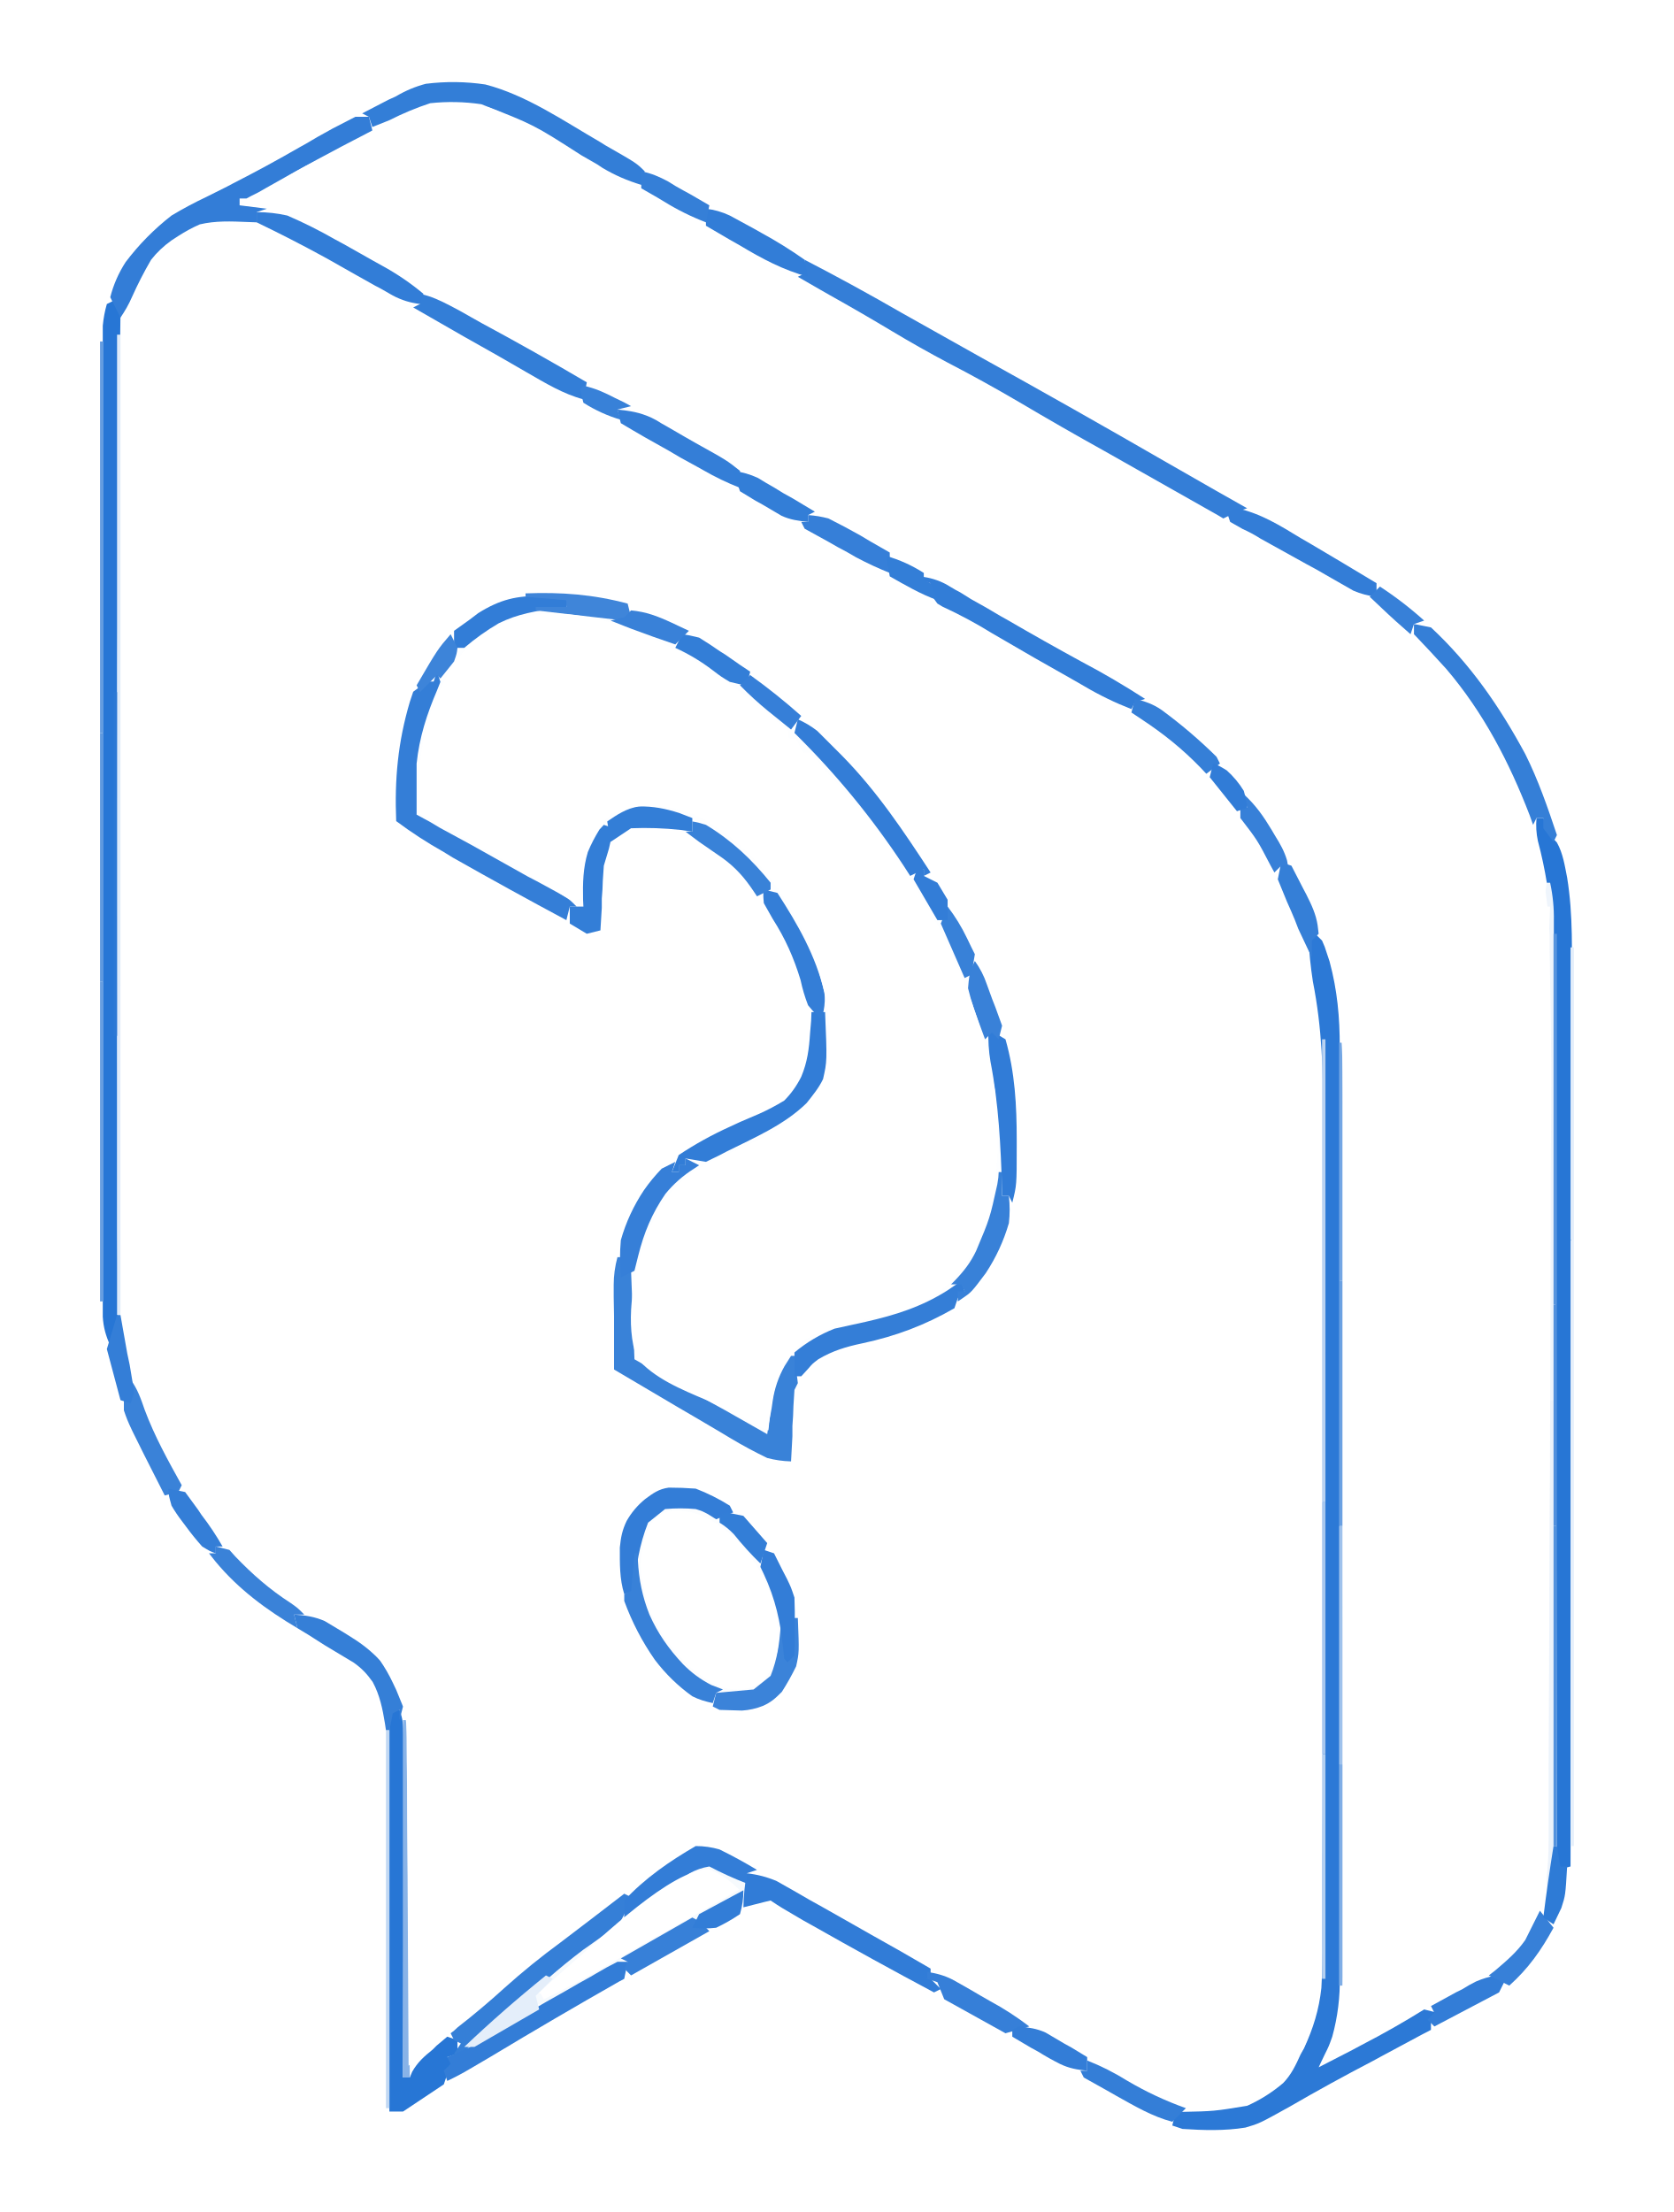
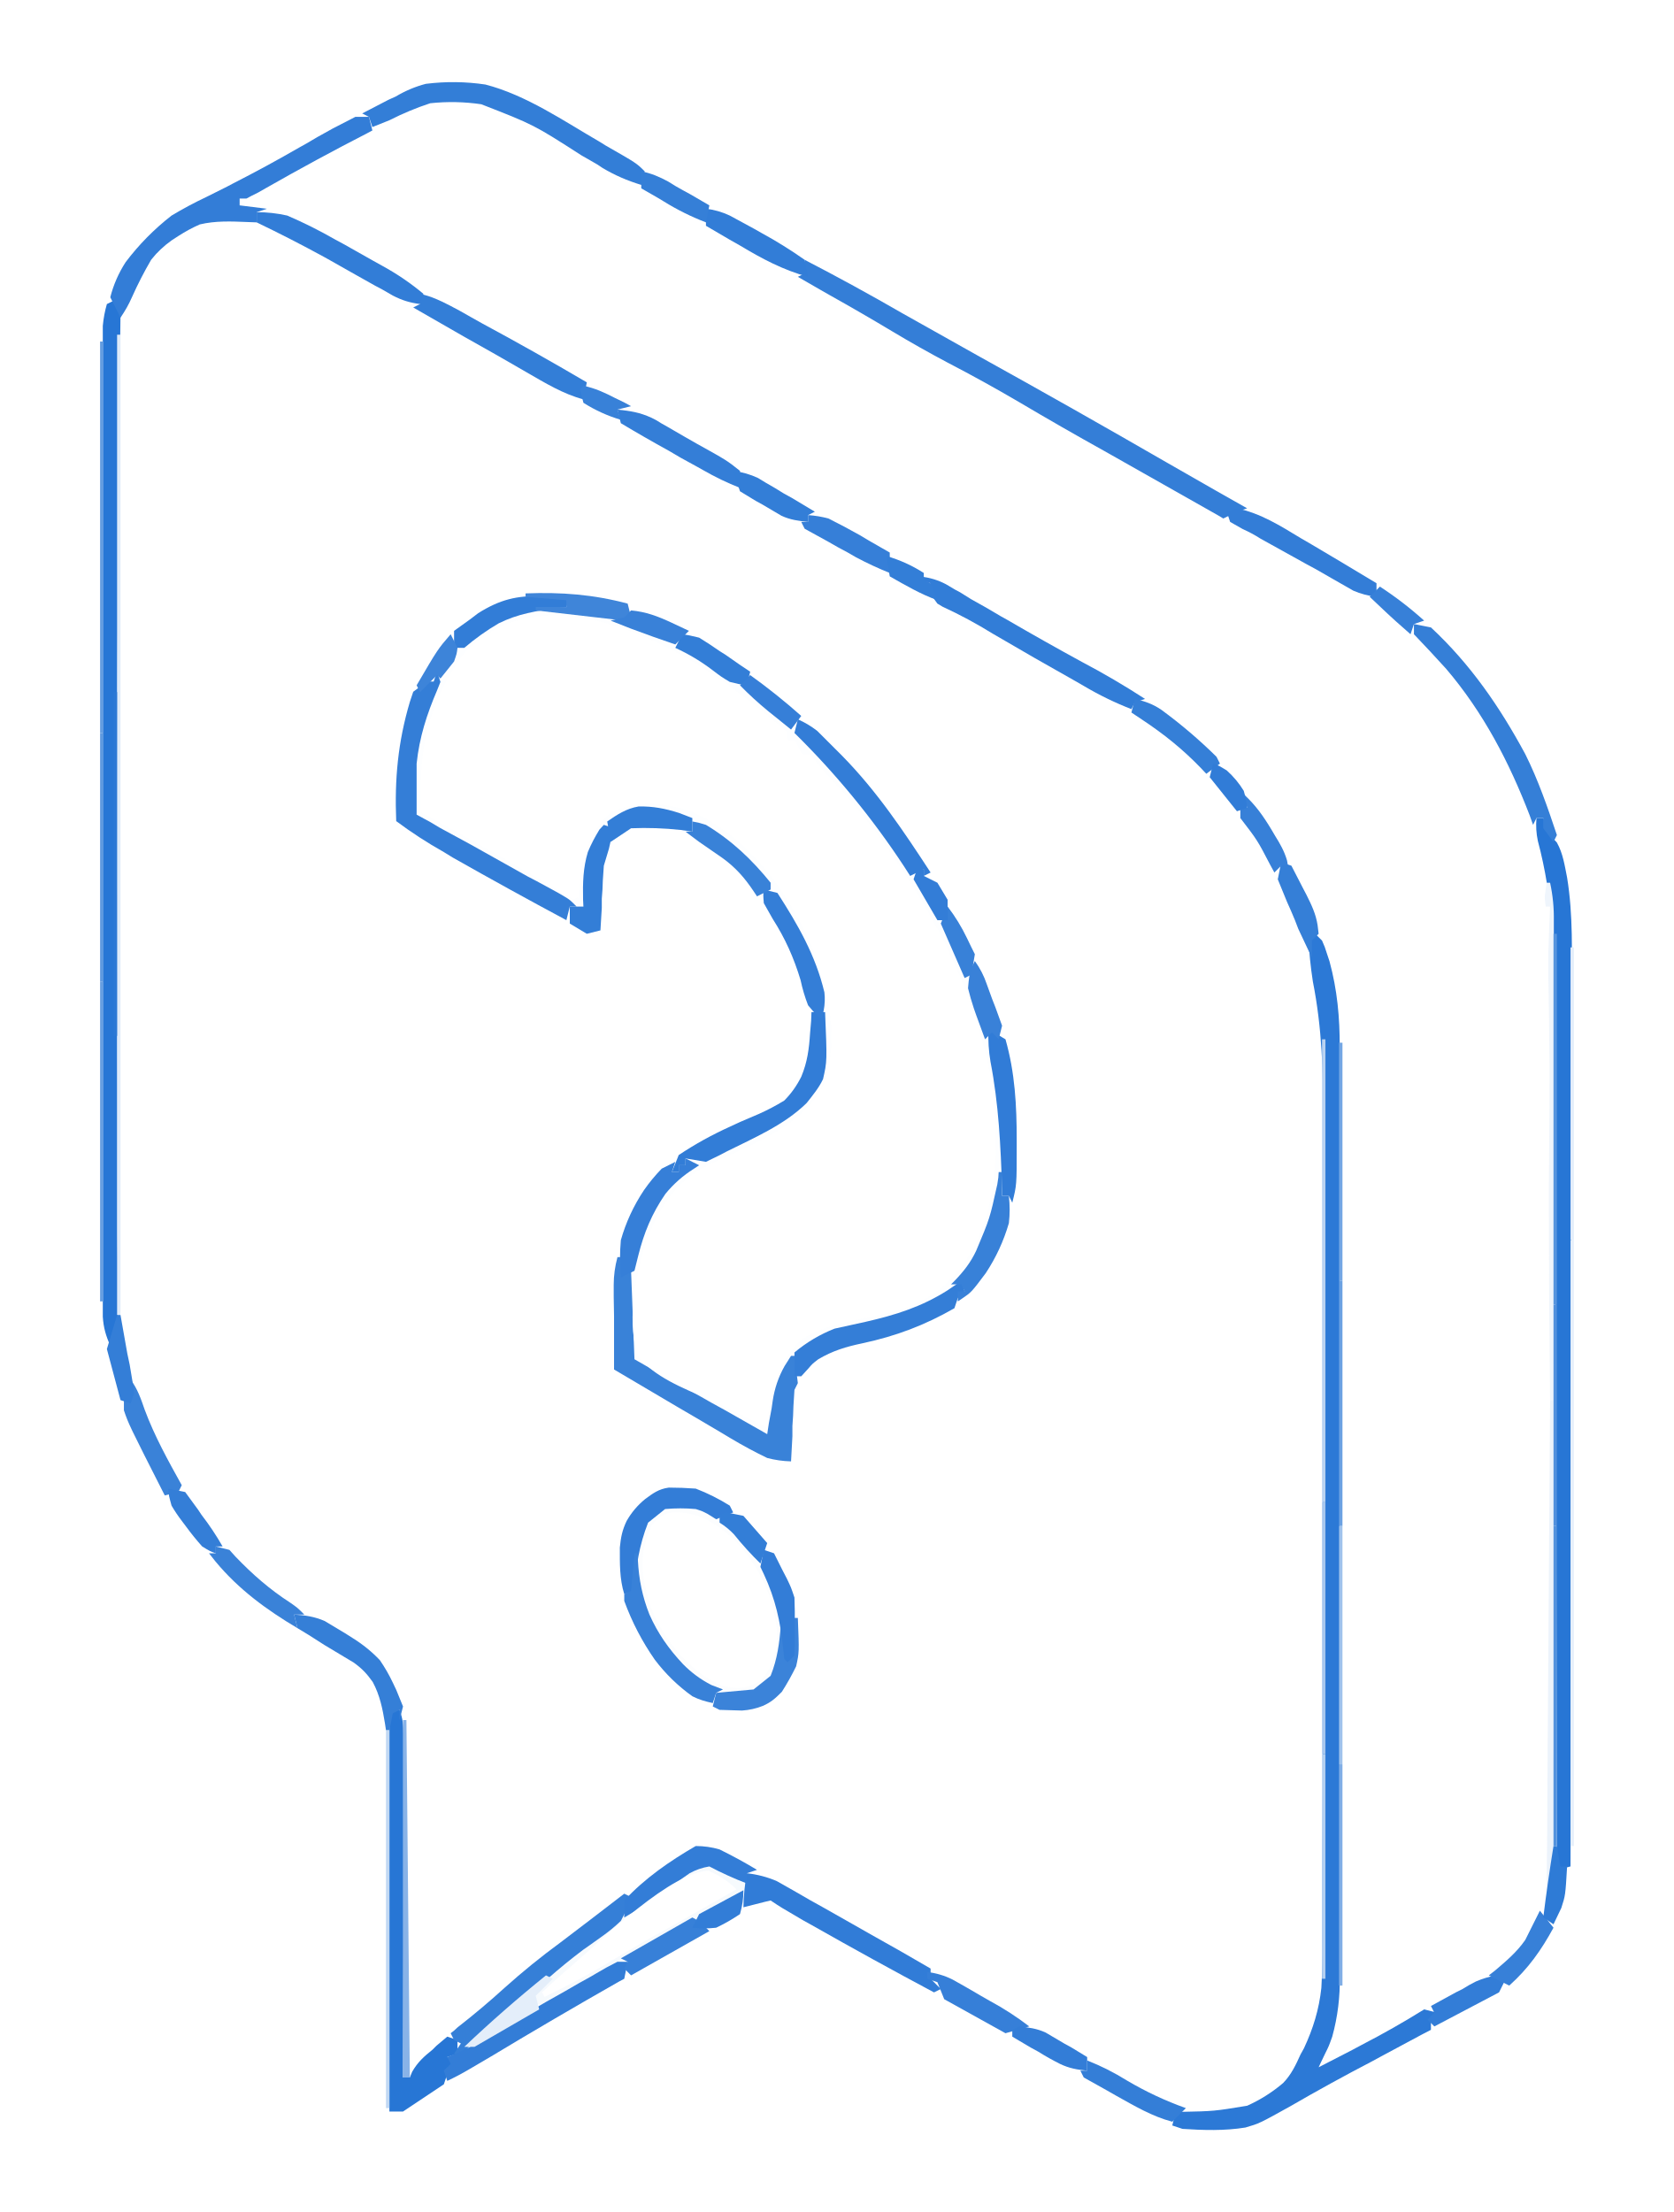
- <svg xmlns="http://www.w3.org/2000/svg" data-slopcamera-line-weight="1.5" width="529" height="699" viewBox="23.938 24.683 481.124 649.822">
+ <svg xmlns="http://www.w3.org/2000/svg" data-slopcamera-line-weight="2.5" width="529" height="699" viewBox="28.522 24.669 471.956 649.85">
  <defs>
    <mask id="a" width="529" height="699" x="0" y="0" mask-type="luminance" maskContentUnits="userSpaceOnUse" maskUnits="userSpaceOnUse">
      <path d="M0 0h529v699H0z" />
      <path d="M0 0h529v699H0zm133.4 53.2-8 4.2-3 1.6q-13.8 7.3-27.1 15-6.7 3.8-13.7 7.5l-1.8 1-7.4 3.8c-5 2.5-8.8 5.5-12.5 9.5q-5.7 6.7-8.9 14.8c-2.7 8.6-3.1 16.8-3.1 25.8v23.2l-.1 22.4v106l-.1 41.6V383c-.1 18.8.6 36.7 6.8 54.6 5.6 15.2 13.8 29.6 24 42.2L83 485l2 2.3c8.8 9.4 20 16 31.3 22 4 2.1 7.6 4.3 10.7 7.7q2.6 4.3 4 9 .7 6 .5 11.9v3.4l.1 9.4v9.9l.1 18.6.1 21.2.2 43.6 5 1 2.4-1.7c10.9-7.5 22.3-14 33.9-20.6l12-7q11.6-6.7 23.5-13.2l1.8-1 1.7-1q15-8.3 29.7-17.5c3 .6 5.3 1.6 8 3l2.3 1.3 2.5 1.5 2.7 1.4 22.3 12.6 24.1 13.5c16.2 8.8 16.2 8.8 22.6 12.5l1.8 1 11 6.2 2.7 1.6 5.4 3.2c10 5.9 10 5.9 20.8 9.7q2.8.3 5.7.1h2q7.3-.4 14.2-3.2 8.2-4 16-8.6 8.2-4.7 16.6-9L439 621l1.7-1 11.1-6 2.8-1.5c5-2.8 9.1-5.7 13-9.9q5.4-6.5 8.6-14.5 5.4-15.7 5-32.5V324.8c0-21.6-.6-42.3-7.9-62.9q-8.5-23.4-24.5-42.5L442 212l-2-2.3c-12.2-12.8-27.6-20.6-43-29l-16-9-19-10.7-19.2-10.8q-25.2-14.4-50.6-28.4-11.4-6.3-22.6-13-10.3-6-20.7-11.6-25.3-13.9-50.2-28.4-10.9-6.4-21.9-12.5l-2.2-1.3c-4.5-2.5-8.7-4.6-13.7-5.6-10-1.2-18.3-.3-27.5 3.8" />
      <path d="M91 89c8.6 1.8 16 6 23.5 10.3l3.8 2.1 28.2 16q22.6 13.1 45.6 25.8 26.5 14.7 52.9 29.8 17.3 10 34.8 19.7l13.7 7.6 12.5 7q16 9 32 18.3l8.4 4.8c9.8 5.5 17.8 11.6 25.6 19.6l2.4 2.5c10.4 10.8 17.6 23.5 23.7 37q7 15.6 8.9 32.5.6 13.2.4 26.4v55.9l.1 46v85.3l.1 24.3v45.8c0 5.2-.5 9.7-2.3 14.6-2.4 6-5.2 11.6-9.3 16.7-2.3 2.3-2.3 2.3-5 4l-1.8 1.1q-3.5 1.9-7.2 2.9-3.8.5-7.4.5h-1.8c-3.8 0-7-.8-10.6-2.1q-8.4-3.8-16.1-8.7l-6.4-3.8-1.7-1-18.4-10.4-3.4-1.9-5.2-2.8-17.9-10-1.5-.9-23.6-13.3-24.6-13.9L228 568c-2.6 0-4.5.3-7 1q-5 3-9.7 6.5l-2.7 2-7.6 5.5-1.9 1.4L189 592l-1.6 1.3Q162.5 612.8 139 634h-1v-1.6l-.2-38.5v-18.6l-.2-16.3v-21c-.1-5-.8-9.2-2.5-13.9q-2.3-6.4-6.1-12c-3.7-3.8-8.2-6.1-12.8-8.5C105.4 498 96.3 492 88 483l-2.7-2.7C75.1 469.8 68 457.2 62 443.8Q56.4 431 54 417l-.1-5.3v-20.3l-.1-11v-33.8l-.1-46.3v-13.5l-.1-43.1-.1-44.3v-46.1l-.1-10.8v-15.1c0-4.5.3-8.4 1.7-12.7 2.2-5.4 4.6-10.4 8.3-15 3.2-3.4 6.3-6.4 10.4-8.7 5.5-2.5 11.3-2.8 17.2-2m73.6 112.6c-6 3.2-11.3 6.8-15.9 12q-7 9.2-10.7 20.4c-3.2 10.7-3.3 20.9-3 32q9.6 6.5 19.6 12l4.5 2.6 3.1 1.7 11.3 6.4 4.7 2.7 4.4 2.5 2.8 1.6 2.4 1.4q3 1.4 6.2 2.1l1-1v-1.6q0-3.8.3-7.4v-2.5q0-5 1.5-9.8 1.5-3 3.2-5.7c2.3-2 2.3-2 4-3 4.3-.3 8.4-.4 12.6.7q7.4 2.8 13.7 7.8 3.6 3 6.7 6.5l1.8 2c6.9 8 11.5 17.1 15.4 27 2 6.3 2.4 12.8 2.2 19.5q-.4 4.4-2 8.6-2.2 4.4-5.7 7.6c-3.8 3-8.4 4.7-12.8 6.6-12.2 5.6-12.2 5.6-22.9 13.7q-5.1 5.3-8.5 11.9-4.1 9.1-5.5 19.1-.3 7.3-.1 14.6v4l.1 9.4q16.6 9.9 33.5 19.3l1.6.8 4.3 2.4 7.6 4.5h5v-1.8q0-4.2.3-8.3v-2.8c.1-3.6.3-6.8 1.4-10.2q1.8-3.5 4.6-6.1 3-2.3 6.8-3.5l7-1.8 5.2-1.3 2.5-.6c6.4-1.7 12.3-3.8 18-7.4q6.5-4.6 11.2-11.2c3.6-6.3 6.8-12.8 8.1-20q1.5-9.7 1.2-19.7v-2c0-9.4-.6-18.2-3.3-27.3l-.6-2c-5.7-20.2-15.4-38.9-27.4-56l-1.4-2q-8.6-12.4-19-23.4l-3.3-3.4c-13.2-14-28-26.5-45.3-35.2q-6.3-2.9-13-5l-2.6-1c-7.4-2.5-14.4-3.3-22.2-3.3-5.3 0-9.8.8-14.6 3M213 462c-2.9 1.7-5.3 3.2-7.5 5.7-2 2.8-3.4 5-4.5 8.3-.3 5.6-.5 11.5.6 17 2.2 7.3 5.9 14.4 10.3 20.7q5 5.8 11.5 9.8l6.6 3.5q4.5.5 9 0c2.3-.7 4.1-1.5 6.2-2.7q3.5-2.7 5.9-6.5c1-2 1.5-3.6 1.9-5.8q1-10.6-1.9-21-3-7.6-8.1-14l-1.5-2c-3.2-4.1-7-7-11.3-9.7q-3.4-2-7.2-3.3c-2.7-.2-2.7-.2-5.3-.1H215z" />
      <path d="M151.1 53.6h3.1c5.5.3 10.7 2.3 15.8 4.4q6.6 3.4 13 7.3l3.7 2 7.5 4.5 16.1 9.3 5.3 3q13 7.5 26 14.6l34 19.2 12.3 7.1 1.8 1q13.2 7.6 26.4 14.7 10.6 5.7 20.8 11.7l22.2 12.5 24 13.6 14 7.8c16.8 8.9 32.4 18.2 45.2 32.2q17.6 20.9 27 46.6l1.7 4.9.7 2c1.4 5 1.5 9.6 1.5 14.7l-.2 2.3-1 2h2v205.1l.1 25.8v42.3c0 16.7 0 16.7-2 22.5q-3.8 8.3-10.3 14.9c-4.8 4.4-10.7 7.2-16.4 10.1l-7.8 4.2q-16 9-32.6 17.1l1.4-4.2.7-2.3 1.9-4.8c2.3-6.2 3-12.8 3.3-19.3V354c0-17.2-.6-33.3-5.3-50l-.8-3c-4.2-15.1-12.1-29.3-21.2-42-8-10.5-17-19.9-28.1-27-9.2-5.8-18.9-10.9-28.4-16.1L306 203q-13.4-7.8-27-15.3-13-7.2-26-14.7-18.2-10.5-36.6-20.6l-14.3-8-15-8.3-49.8-28.2-2.7-1.5L122 99c-10-6-19.5-11.2-30.9-13.6L89 85v-2l2.2-1.2 8.5-4.5 3.8-2 20-10.9 3-1.6 5.6-3.1c6.3-3.5 11.7-6 19-6" />
      <path fill="#020202" d="M193 204.6c12.3 3 24.2 8.7 34.7 15.5 15.8 10.5 30.3 23.3 42.1 38.2l4.1 5c13.5 16 24 35.2 31.4 54.7q4.5 12.7 6.7 26l.3 1.7c1.5 9.2 1.6 19.5 0 28.7L311 379l-.8 3c-1.8 5.8-3.9 11-7.4 15.9Q298 403.7 292 408c-5 2.6-10.4 3.9-15.8 5.1-10.7 2.3-10.7 2.3-20.6 6.6q-3 2.3-5.2 5.4c-2.1 3.8-3.4 7.4-4.1 11.7q-.9 5.1-1.3 10.2-15.3-7.4-30-16l-1.6-1c-8.1-4.7-8.1-4.7-9.4-6-.8-26-.8-26 1.6-34q3.2-9.2 9.4-17c5.4-5.5 12-8.7 18.9-12l2-1c9.6-4.6 9.6-4.6 18.1-10.8q3-3.3 5.1-7.3c2-6.7 1.5-14.2 1.1-21.2q-1-9.8-5.2-18.7c-4.1-8.7-9.3-17-16-24-5.1-4.9-10.7-9.4-17.2-12.3l-1.8-.7-1.7-.7c-3.5-1.1-6.6-1.4-10.2-1.4l-4.1.1-8 5c-2 3.2-3.6 6.1-4.4 9.9q-1 6.5-1.6 13.1c-5.8-1.6-10.8-4.4-16-7.3l-2.9-1.6q-15.7-8.8-31.1-18.1c-.4-11.2.6-21 3.8-31.7 2-5.9 5.2-10.8 9-15.7 3.8-4.5 8-7.7 13-10.7 7.8-3.7 18.9-2.6 27.3-1.3" />
      <path fill="#f6f6f6" d="m405 299 2 2c.8 1.8.8 1.8 1.5 4l.7 2.1c2.3 8.5 3 16.4 3 25.2v272.9q.2 9.1-2.2 17.8c-1 2.8-1 2.8-2.1 5l-1.1 2.3-.8 1.7 9.9-5.1 2.8-1.5q9.3-4.8 18.3-10.4l4 1-2 3v2l-2.7 1.4L424 629l-2.2 1.2q-12.3 6.4-24.2 13.3c-9 5-9 5-13.1 6.2-6.1 1-12.4.8-18.5.4l-3-1 1-4h1.5c9.8-.2 9.8-.2 19.5-1.8q5.8-2.6 10.6-6.7c2.4-2.5 3.7-5.3 5.1-8.4l1-1.8c2.7-5.8 4.4-11.3 5.1-17.7q.4-7 .3-14V572l.1-22V446.5l.1-40.7v-52.2c.1-13.8-.3-27-3-40.6q-1-6.5-1.3-12.9z" />
      <path fill="#040404" d="M214 467h9c5.4 2.8 10.2 5.8 14.3 10.3q6.3 7.4 9.8 16.5c1 3.5 1.2 6.6 1.2 10.1v1.9q.2 4.9-1.5 9.3c-1.5 2.4-2.4 3.6-4.5 5.3L240 522q-4.5.4-9 0-4.3-1.3-8-4-6.8-5.6-11.3-13l-2.7-5-1-1.9q-1.4-2.8-2-6.1-.4-8 0-16c3.7-5.8 3.7-5.8 6.3-7.9z" />
      <path fill="#fbfbfb" d="M470 265h2l2.1 4.4c.8 1.6.8 1.6 1.9 2.8 1.8 3.2 2.3 6.8 3 10.3 1.8 11 1.4 22.2 1.3 33.3V412l-.1 40.9v15.2L480 573l-4 1v-1.7l-.2-102.3v-14.8l-.2-39.6V375l-.1-25v-27.3c0-17.2-.6-34.2-5.1-51q-.7-3.3-.4-6.7" />
      <path fill="#fcfcfc" d="m52 113 2 1v3l-.5 40.4v5.5Q53 218.3 53 274v9.6l.1 61.4v42l.1 10.6v13.5q0 2.5-.2 4.9c-1 2.4-1 2.4-2 4-1.3-2.9-2-5.3-2.2-8.5V120.4q.3-3.3 1.2-6.4z" />
      <path fill="#ececec" d="M255 101q14.5 7.5 28.7 15.7l22.8 12.8q27.6 15.3 54.8 31l14.5 8.3 5.3 3 2.3 1.3 1.6.9-3 1-4 2-1.5-.9-33.4-18.9q-12.6-7-25.1-14.4-10.4-6.1-21-11.6-8.3-4.4-16.3-9.2-9-5.4-18.3-10.6l-2.8-1.6-6.6-3.8 2-1z" />
      <path fill="#0a0a0a" d="M224 572q3.9.5 7.5 2.2l2.3 1.4 2.4 1.3 1.8 1.1-1 3-1.6.9q-21 11.3-41.5 23.4L179 614l-4-1c1.9-4 4.3-7 7.3-10.4 9-9 20.5-16 31-23.1z" />
      <path fill="#fbfbfb" d="M134 527h2c1 2.8 1.1 4.5 1.1 7.3V596l-.1 39h2l.7-1.7c1.6-2.8 3.5-4.5 6-6.5q1.1-1.2 2.4-2.2l1.9-1.6 3 1v4l-3 1 3 2-1.4 1.3-1.6 1.7-1 3-12 8h-4V528z" />
      <path fill="#e6e6e6" d="M200 394h1l1 5 2-1 1 26 7 4 2.4 1.3 11 6.2 2.1 1.2 4 2.2L244 446l.5-3.3.8-4.3.3-2.1q.8-5.5 3.5-10.3l1.9-3h1l1 8-1 2-.3 4.8-.1 2.8-.2 3v3l-.4 7.4q-3.6-.1-7-1-5.4-2.6-10.6-5.7l-3-1.8-7.8-4.6-4.8-2.8L199 427v-15.7l-.1-5.7v-3.5q0-4 1.1-8.1" />
      <path fill="#eee" d="M123 59h4l1 4-1.5.8q-15 7.7-29.9 16.2l-2.1 1.2-2 1-1.5.8h-2v2l8 1-3 1v3l-2.7-.1c-4.8-.2-9.4-.4-14 .7Q74.1 92 71 94l-2 1.3q-3.5 2.5-6 5.7-3.1 5.3-5.6 10.9c-1 2.3-2 4-3.4 6.1l-3-6q1.4-5.5 4.5-10.3Q61.3 94 69 88q5-3 10.3-5.5l6-3 1.7-.9q10-5.1 19.7-10.7l1.8-1 1.7-1 1.7-1 4.5-2.5z" />
      <path fill="#ececec" d="m147 222 1 3-1 2.5c-3 7-5.2 13.8-6 21.5v15l2.2 1.2 1.5.8 3.2 1.9 9.2 5 16.6 9.3 2.5 1.3 4.6 2.5 2 1.1 1.7 1c1.5.9 1.5.9 3.5 2.9h-2l-1 4q-16.8-9-33.4-18.4L149 275q-7.3-4.1-14-9.1c-.5-12.3.5-23.2 4-35l1-3 4-3h2z" />
      <path fill="#ededed" d="M161.2 49.5c12 3.1 23 10.7 33.7 16.9l1.6 1c9.1 5.2 9.1 5.2 11.5 7.6l-1 4c-4.2-1.3-7.7-2.8-11.4-5l-1.5-1-4.7-2.7c-14-9-14-9-29.4-15q-7.5-1.1-15-.3-6.1 2-12 5l-5 2-1-3-2-1 7.7-4 2.2-1q4.2-2.5 8.8-3.7 8.8-1.1 17.5.2" />
      <path fill="#efefef" d="M289 194c2.8.4 5 1 7.5 2.3l2.7 1.6 1.5.8 3.2 2q4.4 2.4 8.7 5l1.8 1q11 6.4 22 12.4 9.5 5 18.6 10.9l-3 1-1 2q-7.2-2.8-13.8-6.7l-2.6-1.5q-12.3-6.9-24.4-14-7.1-4.4-14.7-7.9l-1.5-.9c-1.2-1.6-1.2-1.6-2-3v-3l-3-1z" />
      <path fill="#ebebeb" d="m434 208 5 1c11.6 10.8 20.2 23.3 27.7 37.2 3.8 7.6 6.6 15.7 9.3 23.8l-1 2-3-4v-3h-2l-1 2-1-2.8c-6-15.6-13.6-30.2-24.5-43q-4.7-5.2-9.5-10.2z" />
      <path fill="#f0f0f0" d="M238 575q4.6.5 8.8 2.3l3 1.7 1.6.9 5.2 3 3.6 2 9 5.1 5.1 2.9q9 5 17.7 10.1v3l3 3-2 1q-18-9.6-35.8-19.7l-2.7-1.5C248 585 248 585 245 583l-1.7.4-6.3 1.6q.1-5 1-10" />
      <path fill="#ebebeb" d="m202 581 2 1q-1.2 3.7-3 7c-1.9 1.8-3.5 3.1-5.6 4.6l-3.5 2.5-2 1.4q-5.3 4-10.3 8.4l-2.2 1.8-6.4 5.3-2 1.7-5.9 5-1.7 1.4q-4.3 3.4-7.4 7.9l-2-1 2-3-2-1-1-2q1-.7 2-1.7 7.2-5.6 13.9-11.7 7.8-7 16.4-13.3l8.8-6.7z" />
      <path fill="#efefef" d="M257 322h4c.6 14.4.6 14.4-.6 19.7-1.3 2.7-3 4.7-4.8 7C249 355.2 240 359 232 363l-1.9 1-4.1 2-6-1v2h-2v2h-2l2-5q7.2-4.8 15.2-8.4l2.8-1.3 5.6-2.4q3.8-1.7 7.4-3.9 3-3 5-7c1.8-4.3 2.3-8.2 2.6-12.9l.3-3.5z" />
      <path fill="#eee" d="M200 601h3l-1 5-1.5.8q-19 10.8-37.6 22l-1.7 1-4.6 2.7q-3.2 1.9-6.6 3.5l-1-3 2-2-1-2 3.1-1.3q5.1-2.2 10-5.4 10.6-6.6 21.6-12.7l3.8-2.2 3.6-2 1.7-1q3-1.8 6.2-3.4" />
      <path fill="#ededed" d="M142 111c3.3.7 6 2 8.9 3.5l3 1.6 3 1.7 3.2 1.8Q175.7 128 191 137l-1 5c-6-1.6-11.2-4.8-16.6-7.9l-4.5-2.6-4.7-2.7-9.4-5.3L140 115l2-1z" />
      <path fill="#ececec" d="m301 401 1 3-2 2-1 3c-8.7 5-17.2 8.2-27 10.3-4.8 1-8.8 2.2-13 4.7-1.7 1.3-1.7 1.3-2.9 2.7L254 429h-2v-7q5.4-4.5 11.8-7l9.1-2c8.8-2 16.4-4.4 24-9.2z" />
      <path fill="#eee" d="M253 236q3 1.3 5.7 3.4l5.4 5.4 2 2c10.2 10.4 18 22.1 25.9 34.2l-2 1v-2l-4 2-1.8-2.8q-14-21.3-32.2-39.2z" />
      <path fill="#efefef" d="M94 87q4.6 0 9 1 7.2 3.1 14 7l2.6 1.4 8.5 4.8 2.7 1.5q6.6 3.6 12.2 8.3l-1 3c-3-.4-5.3-1.1-8-2.5l-3.3-1.9-1.9-1-5.7-3.2-7.6-4.3-1.8-1Q104 94.8 94 90z" />
      <path fill="#eee" d="M215 461.7q4 0 8 .3 5.2 2 10 5l1 2-5 2-2.4-1.5c-1.7-.9-1.7-.9-3.6-1.5q-4.5-.4-9 0l-5 4c-2.6 6.6-3.6 12.9-4 20l-3 1c-1.4-4.5-1.3-9-1.3-13.7.3-3 .7-5.1 2-7.8q2.1-3.7 5.4-6.4c2.3-1.7 4-3 7-3.4M382 174c7 1.5 12.7 5.1 18.8 8.8l3.1 1.8 9.1 5.4 3 1.8 7 4.2v4q-3.6-.4-6.8-1.8l-6.3-3.6-4.7-2.7-2.6-1.4-13.7-7.6q-2.5-1.6-5.2-2.8L380 178l-1-3zM223 567q3.6 0 7 1 5.7 2.8 11 6l-3 1v3q-5.7-2.2-11-5-3.1.5-5.8 2l-2 1.4-2 1.5-2.1 1.5c-8.7 6-8.7 6-13.1 8.6v-5c6-6.5 13.4-11.6 21-16" />
      <path fill="#f0f0f0" d="m309 327 5 3c2.8 9.8 3.3 19.5 3.3 29.6v2c0 11.2 0 11.2-1.3 16.4l-1-2h-2v-2c-.4-12.7-1-25-3.4-37.4q-.8-4.7-.6-9.6" />
      <path fill="#ebebeb" d="M105 499c3.3.2 6 .6 9 1.9l6 3.6 2.2 1.4q4.5 2.8 8 6.5 2.2 3.2 3.8 6.6l1 2.1 2 4.9-1 4v-3l-2 1-1 5h-1l-.3-2c-.7-4.3-1.5-8.3-3.6-12.2-1.7-2.4-3.2-4-5.6-5.7L114 508l-4.7-3-3.3-2z" />
      <path fill="#e8e8e8" d="M205 481h1v2c.3 5.7 1.3 10.7 3.4 16 2.5 5.6 5.6 10 9.8 14.5q3.7 3.8 8.4 6.2l3.4 1.3-2 1-1 3c-2.3-.5-4-1-6-2q-6.3-4.5-11-10.7-5.6-8-9-17.3v-2l2-1z" />
      <path fill="#ececec" d="M200 145c3.8.4 6.5.8 10 2.4q1.5.7 3 1.7l1.6.9 5 2.9 3.5 2c9 5 9 5 12.9 8.1v5q-5.6-2.2-10.8-5.2l-1.6-.9-5.1-2.8-3.4-2q-7.1-3.9-14.1-8.1z" />
      <path fill="#eaeaea" d="m220 365 4 2-1.5 1q-4.8 3-8.4 7.4c-4 5.8-6.3 11.4-8 18.2L205 398l-4 2q-.5-5.5 0-11 2.2-7.8 6.8-14.7 2.3-3.3 5.2-6.3l4-2-1 3h2v-2h2z" />
      <path fill="#252525" d="M53 123h1v185h-1z" />
      <path fill="#1c1c1c" d="M480 389h1v178h-1z" />
      <path fill="#ececec" d="m243 286 4 1c6 9.3 11.2 18.3 13.8 29.2q.3 2.6-.2 5.3l-.6 2.5c-1.9-1.5-1.9-1.5-4-4q-1.4-3.6-2.2-7.4c-2-6.6-4.5-12.2-8.2-18L243 290c-.2-2.4-.2-2.4 0-4" />
      <path fill="#ededed" d="m196 267 3 1-1 3.8-.5 2.2-1.5 5-.3 4.4-.1 2.6-.2 2.7v2.7l-.4 6.6-4 1-5-3v-5h4l-.1-2c-.1-5 0-9.3 1.4-14 1-2.4 2-4.3 3.4-6.6z" />
      <path fill="#efefef" d="M226 86q3.6.4 7 2l7 3.8 2.3 1.3q6.6 3.6 12.7 7.9l1 5c-7.3-2-13.5-5.3-20-9.2l-3-1.7-7-4.1z" />
      <path fill="#e4e4e4" d="M252 500h1c.4 10.1.4 10.1-.5 14.2q-1.9 3.9-4.2 7.5c-2 2-3.1 3-5.5 4.1q-3 1.2-6.2 1.4l-6.6-.2-2-1 1-4 11-1 5-4c2-5 2.6-9.7 3-15h1l1 10 1-1z" />
      <path fill="#131313" d="M473 284h1q1.2 5.5 1.1 11.2v86.2L475 436h-1l-.4-43.9-.2-20.4-.2-17.8-.1-9.4q-.3-26.7.9-53.5h-2z" />
      <path fill="#e8e8e8" d="M312 369h1v7h2c.3 2.9.3 5.2 0 8q-2.3 7.9-6.8 14.7c-4.2 5.6-4.2 5.6-7 7.5l-1.2.8v-3h2l-1-2h-3l1.1-1.1c2.7-2.8 4.7-5.4 6.3-8.8 4-9.5 4-9.5 6.2-19.5l.3-2z" />
      <path fill="#efefef" d="M178 199.8h2.3l5.7.2-1 3-2.5.3c-6.2.8-11.8 1.7-17.4 4.5q-5.3 3.1-10.1 7.2h-3v-5l4.6-3.3 2.5-1.9c6.4-4 11.3-5.2 18.8-5" />
      <path fill="#e5e5e5" d="m82 479 4 1 1.8 2c5 5.2 10 9.6 16.2 13.6 2 1.4 2 1.4 4 3.4h-3l1 4c-9.1-5.4-17.3-11.4-24.1-19.6L80 481h2z" />
      <path fill="#161616" d="M474 436h1v101.2l.1 11.5v23.5q-.2 4-1.1 7.8h-1z" />
      <path fill="#ececec" d="M338 630q6.1 2.4 11.7 5.9 8.3 4.9 17.3 8.1l-4 4c-6-1.6-11-4.6-16.4-7.6l-2.8-1.6-6.8-3.8-1-2h2z" />
      <path fill="#e5e5e5" d="M57 430c2 2.7 3 5.6 4.1 8.8 2.9 7.8 6.9 15 10.9 22.2l-1 2-4 1c-10.6-20.9-10.6-20.9-12-25v-3h2z" />
      <path fill="#ebebeb" d="M352 230c3 .7 5.3 1.5 7.8 3.2q8.6 6.3 16.2 13.8l1 2-4 3-1.6-1.7c-5.4-5.6-10.9-10-17.4-14.3l-3-2z" />
      <path fill="#eaeaea" d="M291 604q4 .5 7.4 2.2l2.5 1.4 2.8 1.6 2.9 1.7 2.8 1.6q6.1 3.3 11.6 7.5l-7 2-18-10-2-5-3-1z" />
      <path fill="#525252" d="M407 330h1v136h-1z" />
      <path fill="#eaeaea" d="M256 176q3.1.2 6 1 4.8 2.4 9.4 5l2.5 1.5 6.1 3.5v6q-5-2-9.9-4.6l-2.6-1.5-2.8-1.5-2.8-1.6-6.9-3.8-1-2h2z" />
      <path fill="#e6e6e6" d="M222 266c1.7.3 1.7.3 4 1 7.6 4.6 13.4 10.1 19 17v2l-4 2-1-1.5c-2.6-3.9-5.3-7-9.2-9.8L224 272l-4-3h2z" />
      <path fill="#eee" d="m243 480 3 1 2.4 4.8 1.4 2.7c1.2 2.5 1.2 2.5 2.2 5.5l.1 4v7.1l-.1 5.9-2 2-1-1-.3-2.9c-.8-8-2.3-14.7-5.7-22l-1-2.1z" />
      <path fill="#e9e9e9" d="M222 588c2.3 1.1 3.2 2.2 5 4l-23 13-2-2 1-2-2-1z" />
      <path fill="#ededed" d="M206.2 261.6c4.2-.1 7.8.6 11.9 1.9l3.9 1.5v4l-3.4-.5q-7.3-.8-14.6-.5l-6 4-1-6c2.9-2 5.6-3.8 9.2-4.4M234 163q3.9.5 7.3 2.1l2.3 1.4 2.6 1.5 2.6 1.6 2.7 1.5 6.5 3.9-2 1v2c-2.8-.3-5.2-.6-7.8-1.8l-5.6-3.3-2-1.1-4.6-2.8zm-15 48c2.1.3 2.1.3 5 1q3.1 1.9 6.1 4l1.6 1 4.3 3 3 2-1 4c-2.2-.3-2.2-.3-5-1-2.5-1.5-2.5-1.5-5-3.4q-5.1-3.9-11-6.6z" />
      <path fill="#b6b6b6" d="M48 125h1v115h-1z" />
      <path fill="#eee" d="m458 605 3 1-2 4-19 10-2-2 2-2-1-2 7.3-4 2-1 2-1.2 1.9-1q2.8-1.2 5.8-1.8" />
      <path fill="#ebebeb" d="m395 278 3 1 3.4 6.6 1 1.9c1.5 3 2.8 5.7 3.3 9l.3 2.5-2 2v5l-4-8.5-1-2.6-1.1-2.6-1.2-2.7-2.7-6.6z" />
      <path fill="#e9e9e9" d="m471 586 4 5c-3.6 6.6-7.4 12-13 17l-6-3 1.8-1.4c3.3-2.8 6.4-5.4 8.9-9l3.3-6.6z" />
      <path fill="#484848" d="M132 533h1v111h-1z" />
      <path fill="#dfdfdf" d="M173 199c10.5-.4 19.9.3 30 3l1 4-2 1-26-3v-1h9v-2l-12-1z" />
      <path fill="#c5c5c5" d="M475 299h1v109h-1z" />
      <path fill="#eee" d="M318 620c2.8.3 5.2.6 7.8 1.8l5.6 3.3 2 1.1 4.6 2.8v4c-3-.3-5.3-.7-8-2q-3.2-1.6-6.4-3.6l-2.2-1.2-5.4-3.2v-2z" />
      <path fill="#ebebeb" d="M207 75c3 .6 5.3 1.6 7.9 3l2.1 1.3 2.3 1.3 2.2 1.2L227 85l-1 5q-6.5-2.5-12.3-6.1l-2-1.2L207 80z" />
      <path fill="#8b8b8b" d="M137 530h1l1 105h-2z" />
      <path fill="#242424" d="M53 308h1v103h-1z" />
      <path fill="#f7f7f7" d="M52 228h1v101h-1z" />
      <path fill="#ececec" d="m68 462 5 1 3.8 5.2 1 1.5q3.4 4.4 6.2 9.3h-2v2c-1.7-.6-1.7-.6-4-2q-2.5-2.8-4.7-5.8l-1.2-1.6q-1.7-2.2-3.1-4.6c-.8-2.9-.8-2.9-1-5" />
      <path fill="#e7e7e7" d="M305 307q2.3 3.2 3.5 6.8l.8 2.2.8 2.2.9 2.3 2 5.5-1 4-2-2-2 2-2.6-7.1-.7-2q-1-3-1.7-5.9c.3-3.4.3-3.4 1-6z" />
      <path fill="#e9e9e9" d="M384 258c3.5 3.2 5.8 6.5 8.2 10.5l1 1.7c1.5 2.4 2.7 4.5 3.5 7.2l.3 1.6h-2l-2 2-1.2-2.2c-3.8-7.3-3.8-7.3-8.8-13.8v-3h2z" />
      <path fill="#c8c8c8" d="M475 473h1v94h-1z" />
      <path fill="#b2b2b2" d="M48 313h1v94h-1z" />
      <path fill="#1f1f1f" d="m179 605 2 1-5 5 1 4-19 11h-3q11.6-11 24-21" />
      <path fill="#eaeaea" d="M239 223q7.8 5.6 15 12l-3 4-5.2-4.2-1.5-1.2q-4.4-3.6-8.3-7.6z" />
      <path fill="#e7e7e7" d="M204 204c4.4.4 7.8 1.7 11.9 3.6l5.1 2.4-4 4q-6.5-2.2-12.9-4.6l-1.8-.7-4.3-1.7 4-1z" />
      <path fill="#ececec" d="M53 411h1l2 11.3.7 3.3.5 3 .5 3 .3 2.4-1 3-3-1-4-15z" />
      <path fill="#202020" d="M480 303h1v86h-1z" />
      <path fill="#e8e8e8" d="M297 291q3.3 4.3 5.7 9.3l1.3 2.7 1 2-1 6-2 1-7-16z" />
      <path fill="#f3f3f3" d="M475 567h1l1 6h2c-.5 8.5-.5 8.5-1.7 12.2L475 590l-3-2q1.3-10.5 3-21" />
      <path fill="#ededed" d="m232 469 5 1 7 8-2 6q-4.1-4-7.8-8.6-1.9-2-4.2-3.4v-2z" />
      <path fill="#666" d="M407 466h1v74h-1z" />
      <path fill="#e9e9e9" d="M424 197q6.9 4.5 13 10l-3 1-1 3-4.3-3.8-2.4-2.2-5.3-5z" />
      <path fill="#bcbcbc" d="M48 240h1v73h-1z" />
      <path fill="#efefef" d="M237 580c0 2.6-.3 4.5-1 7q-3.4 2.3-7 4c-2.5.3-4.5.2-7 0l2-4z" />
      <path fill="#acacac" d="M412 401h1v72h-1z" />
      <path fill="#707070" d="M412 473h1v70h-1z" />
      <path fill="#a3a3a3" d="M412 331h1v70h-1z" />
      <path fill="#ededed" d="M279 188c4 1.2 7.4 2.7 11 5v2l2 1 2 5c-5-1.8-9.4-4.4-14-7z" />
      <path fill="#eee" d="M288 280h2v2l4 2 3 5v6h-3l-7-12z" />
      <path fill="#e2e2e2" d="m151 211 2 4c-.2 1.7-.2 1.7-1 4l-4 5-1-1-5 5-1-2c6.2-10.6 6.2-10.6 10-15" />
      <path fill="#585858" d="M407 540h1v66h-1z" />
      <path fill="#f0f0f0" d="M375 249c1.7.6 1.7.6 4 2q3 2.7 5 6c.8 2.9.8 2.9 1 5l-3 1-8-10z" />
      <path fill="#949494" d="M412 543h1v65h-1z" />
      <path fill="#cbcbcb" d="M475 408h1v65h-1z" />
      <path fill="#e8e8e8" d="M190 138c3.4.7 6.2 2 9.3 3.6l2.7 1.3 2 1.1-4 1 1 3q-5.8-1.7-11-5l-1-4z" />
    </mask>
  </defs>
-   <g fill="#2474d4" stroke="#2474d4" stroke-width="1.5" stroke-linejoin="round" vector-effect="non-scaling-stroke" mask="url(#a)">
+   <g fill="#2474d4" stroke="#2474d4" stroke-width="2.5" stroke-linejoin="round" vector-effect="non-scaling-stroke" mask="url(#a)">
    <path d="M214.2 76.6q7.8 4.5 15.7 8.8 6 3.2 11.9 6.7l8.3 4.7q9.2 5 18.2 10.3 14 8 28 15.7 9.3 5 18.2 10.4 8.4 5 17 9.5 13.6 7.4 27 15.3 16 9.4 32.5 18.4l3 1.6 2 1c15.9 8.8 31 17.1 44 30l2.4 2.2c24.6 23.2 37.6 58.4 38.7 91.7V334l.1 21.4v101.8l.1 40v51.2c.1 21.4-.2 41-15.9 57.4-3.8 3.5-8 5.8-12.4 8.2l-5.9 3.5q-5.7 3.3-11.7 6.3-7.6 3.8-15 8L418 633l-12 6.8-2.4 1.3-4.5 2.6c-11 6.1-22.5 9.6-35 6.3-12.4-4.3-23.7-12-34.9-18.6q-11.5-6.7-23.2-13-9.4-5.1-18.6-10.4l-22-12.4-2.7-1.4-5.1-2.7C255 590 255 590 252 588c-5.7-3.5-5.7-3.5-12.1-3.4q-4.7 2.3-9.1 5.3l-6.6 4-3.2 2q-6.3 4-12.8 7.4l-4.3 2.4-2 1.1q-29.7 16.7-58.7 34.7L141 643l-2.5 1.7c-2.5 1.3-2.5 1.3-6.5.3v-4.3l-.1-40.5-.1-20.7v-27.7l-.1-10.8v-3c-.1-8.1-1.8-16.9-7.6-22.9q-3-2.2-6.1-4l-2.2-1.3-7-3.9C100.3 501 93.2 495.7 86 489l-2-1.7C64.1 468.9 49.5 438 47.8 411v-25l-.1-8.5V286l-.1-42v-90.5l-.1-8.4c-.2-37.3-.2-37.3 14-52.1 4.5-4.4 9.3-7 15-9.7l6.1-3.1 3.2-1.6q7.9-4.2 15.6-8.6 12.9-7.4 26.1-14.4l3-1.6c30.3-15.9 58 7.3 83.7 22.5m-84-14.8-9.3 4.9C105 74 105 74 91 84l4 1.2c8.8 2.9 17 7.2 25 11.7l3.2 1.7q15.6 8.6 31 17.7l9.2 5.4 2.9 1.7 7.6 4.3q8.4 4.5 16.6 9.3 9.4 5.4 18.9 10.6l9.6 5.4q10 5.7 20 11.1 16.8 9.1 33.3 18.8 13.4 8 27.2 15.4 10.2 5.6 20.1 11.5 10.6 6.3 21.5 12c23.1 12 39.6 27.9 52.9 50.2l2 3.5q6 10.4 9.8 21.9l.9 2.4c5.7 17.6 5.7 35 5.7 53.2v138.6l.1 42.4v54c.1 24.8.1 24.8-3.6 37-1 2.9-1 2.9-.9 5.9q15.1-7.4 29.8-15.8l7.2-4 5-2.8 2.4-1.3c7.5-4.3 13.2-9.2 17-17l1.3-3c3-7.2 3.6-13.7 3.6-21.5V545l.1-20 .1-21 .1-35.3.2-40.6.1-39.2v-16.6c.3-34.6.3-34.6-.3-69.2v-3.6c-1.1-28.5-12.1-55.8-30.6-77.4l-2.5-3c-12.3-14-27.6-22.5-43.7-31.2q-16-8.7-31.8-17.8l-3.5-2q-19-10.7-37.7-21.8L310 138q-28-15.2-55.7-31.1-12.5-7.2-25-14l-31.5-18q-12-7-24-13.7l-2.8-1.6-2.6-1.4L166 57c-12.4-5.9-25-1.6-36 4.8M64.5 99c-8.7 11-11 22.5-11 36.4v156.2l-.1 43v54.9c-.1 36.8 10.4 67.6 36.5 94.5 8 8 16.8 13.7 26.7 19 10.7 5.8 15.4 10.6 19.5 22 1.3 4.7 1.4 9 1.3 13.9v3.1l.1 10v7l.1 18.4.1 18.8.2 36.8 3.8-2.8 2.2-1.6q4-3.3 7.8-7 8.4-7.5 17.2-14.6l5.3-4.4q16.8-13.9 34.7-26.2l5.5-4 3.2-2.2 2.7-1.9c3.2-1.6 5-1.8 8.6-1.3 3 1.4 3 1.4 6.3 3.4l3.7 2.2 2 1.2 10.6 6.3 2.2 1.3q6 3.6 12.4 7 10.4 5.5 20.7 11.8 9.4 5.6 19.1 10.8c22 12 22 12 32.2 18.3q6.8 4 13.8 7.7l3 1.6c8.6 4.5 16.8 8.3 26.6 5.7 10.4-3.4 15.2-8.4 20.8-17.6 4-9.3 5-18.9 5-28.9V445.7l.1-41.8v-53.6c.2-39.7-10.7-73.2-38.6-102.4-9.4-9.4-20.4-15.4-31.9-21.9l-5.6-3.2-11.7-6.6-13.3-7.6-27.7-15.5q-15.3-8.4-30.4-17.2-9.7-5.7-19.5-11.2-9-4.8-17.7-9.9l-25.6-14.3c-32.6-18.1-32.6-18.1-47.2-27q-8.9-5.4-18.2-10-7.4-3.8-14.7-8C92 87.7 75.6 86.6 64.6 99M186 601l-2.3 2q-4.5 3.9-8.7 8h2l1 2q11.5-5.5 22.4-12.1 7.4-4.5 14.8-8.5L237 580c-3.1-3.3-5.9-5.2-10-7-11.6 0-32.5 20.7-41 28m-21 17-2 3 4-2z" />
    <path d="M239.2 221.4q9.7 8 18.8 16.6l1.8 1.7c9.5 9 17.8 18.5 25.2 29.3l1.5 2.2c20.7 30.4 35.7 66.4 31 103.8-3 15-8.9 28-21.5 37-7.5 4.6-16 6.4-24.5 8.1-6.2 1.4-11.8 3-16.2 7.8-4.5 8.5-4.2 17.7-4.3 27.1-7.2-.3-12.2-3.7-18.1-7.3l-6.4-3.8-3.3-2-15.2-8.8-2.8-1.5-6.2-3.6-.2-14.7v-4.1c-.2-15.3 2.4-29.9 13.2-41.3 7.6-7 17.3-11.1 26.7-15.3 7-3.3 12.5-6 15.6-13.7 3.8-15-1-29.9-8.4-43q-5.1-8-11.9-14.9v-2l-4-2-4.3-3c-6.7-4.5-12.7-5.6-20.7-5-3.7 1.4-4.7 2.5-6.7 6-2.4 7.4-2.5 15.2-2.3 23l-4 2c-2.3-.8-2.3-.8-4.9-2.4l-3-1.7-3.1-1.9-6.6-3.8-7-4-19.7-11.1-2.2-1.3-5.7-3.1C137 269 137 269 134 266c-2.5-17 3-37.8 12.9-51.4 24.9-30.3 66.5-13.1 92.3 6.8M153 217c-8.6 12.5-12.2 24.9-12 40v7l1.7.9q9.9 5.4 19.6 11l2.8 1.5 12.3 7.2 3.7 2.2 3.3 2c2.6 1.6 2.6 1.6 5.6.2v-2.3c.5-8.8 2.1-16 8.7-22.3 8-3.4 14.8-2.7 23 0 16.7 7.7 28 23.8 34.9 40.4 4.3 11.9 7.2 25.5 2.9 37.8-6 12.3-21.5 17.5-33.2 23.1-10.6 5.4-15.7 13.8-19.5 24.7-3 10.3-5.4 23.3-1.8 33.6 5.4 6.3 13.4 9.5 20.9 12.7q5.3 2.4 10.5 5 4.2 2.4 8.6 4.3l.3-3c1-9.8 2.4-16.8 9.6-23.8 6.5-4.2 15-5.3 22.4-7 9.1-2 16.4-5 22.7-12.2l2-2.3c11.2-15.4 11.4-34.8 9.6-53-3.8-23-13.7-45.4-26.6-64.7l-1.3-2c-5.9-8.7-12-16.8-19.2-24.4-2.5-2.6-2.5-2.6-5.2-6L257 245h-2l-2-4h-2v-2q-5.4-4.6-11-9l-3-2.3c-22-17-61.3-37.1-84-10.7m78 247.7c11.4 7.6 18.3 18.3 22 31.3 1.7 8.8 1.8 17.6-3.1 25.4-5.1 4.6-9.3 7-16.2 6.8-9.4-1.3-17-7.4-22.8-14.5-7.1-10.2-12-21.2-10.9-33.7 1.2-6.9 3.3-11.5 8.5-16.3 6.8-4.6 15.8-2.8 22.6 1m-22 7.3c-4.4 9.1-3.4 16.5-.3 25.8 4 9.7 11.7 19.1 21.5 23.3 5.1 1.2 7.9 1 12.5-1.6 3.8-4.1 5.2-8.6 5.4-14.1-.5-11.2-5.4-21.4-13.1-29.4-5.7-5-10.9-8.5-18.8-8.3-3.5.5-5 1.7-7.2 4.3" />
  </g>
</svg>
